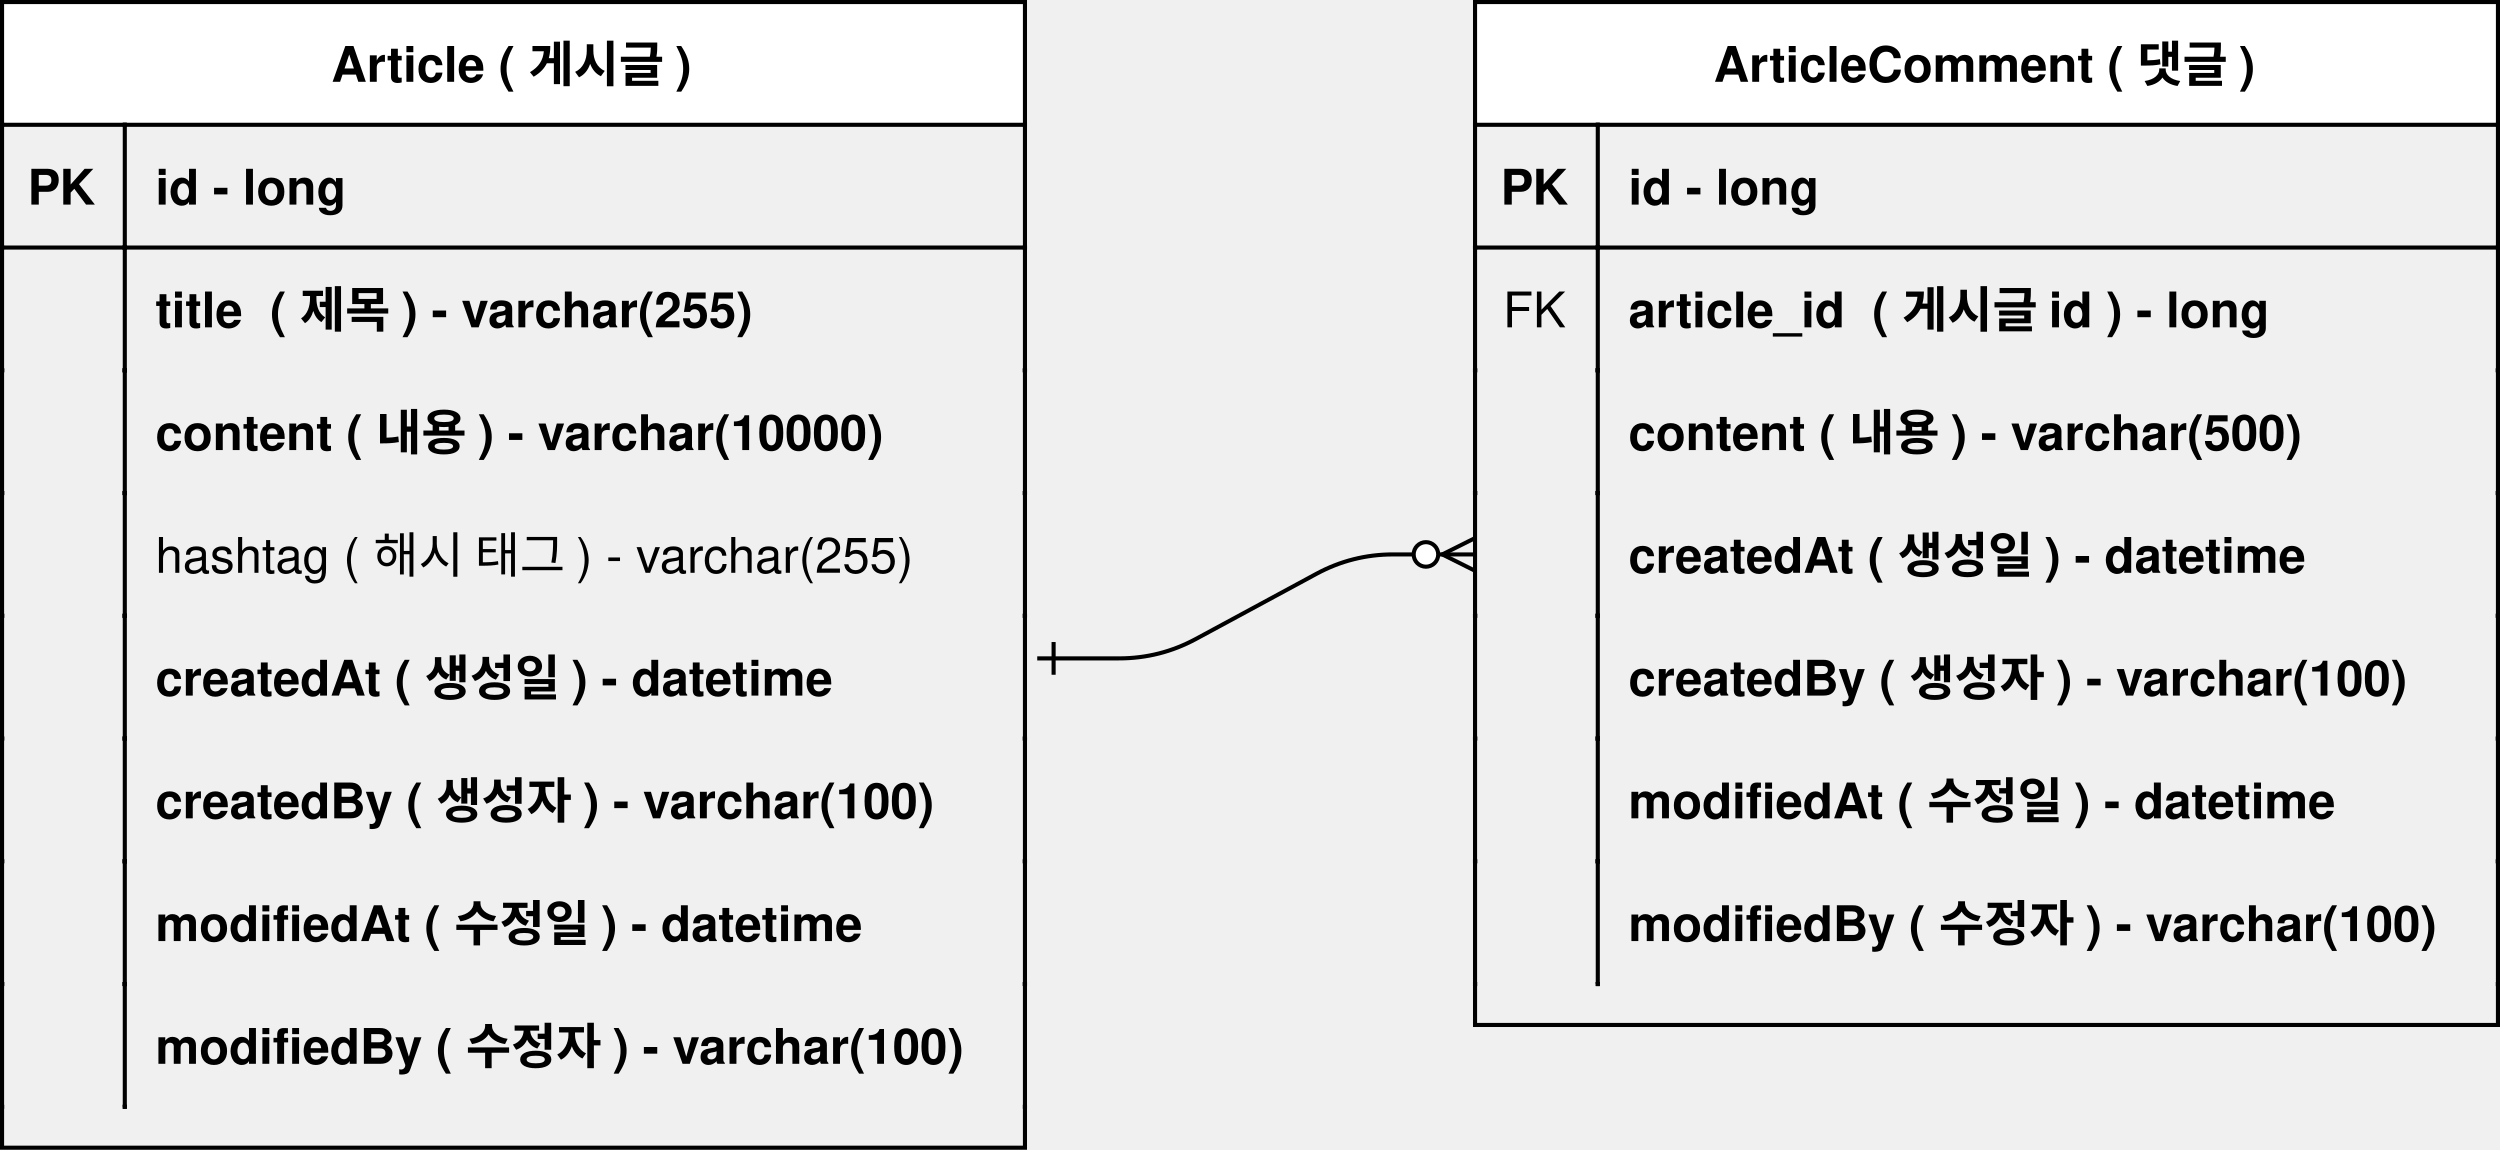
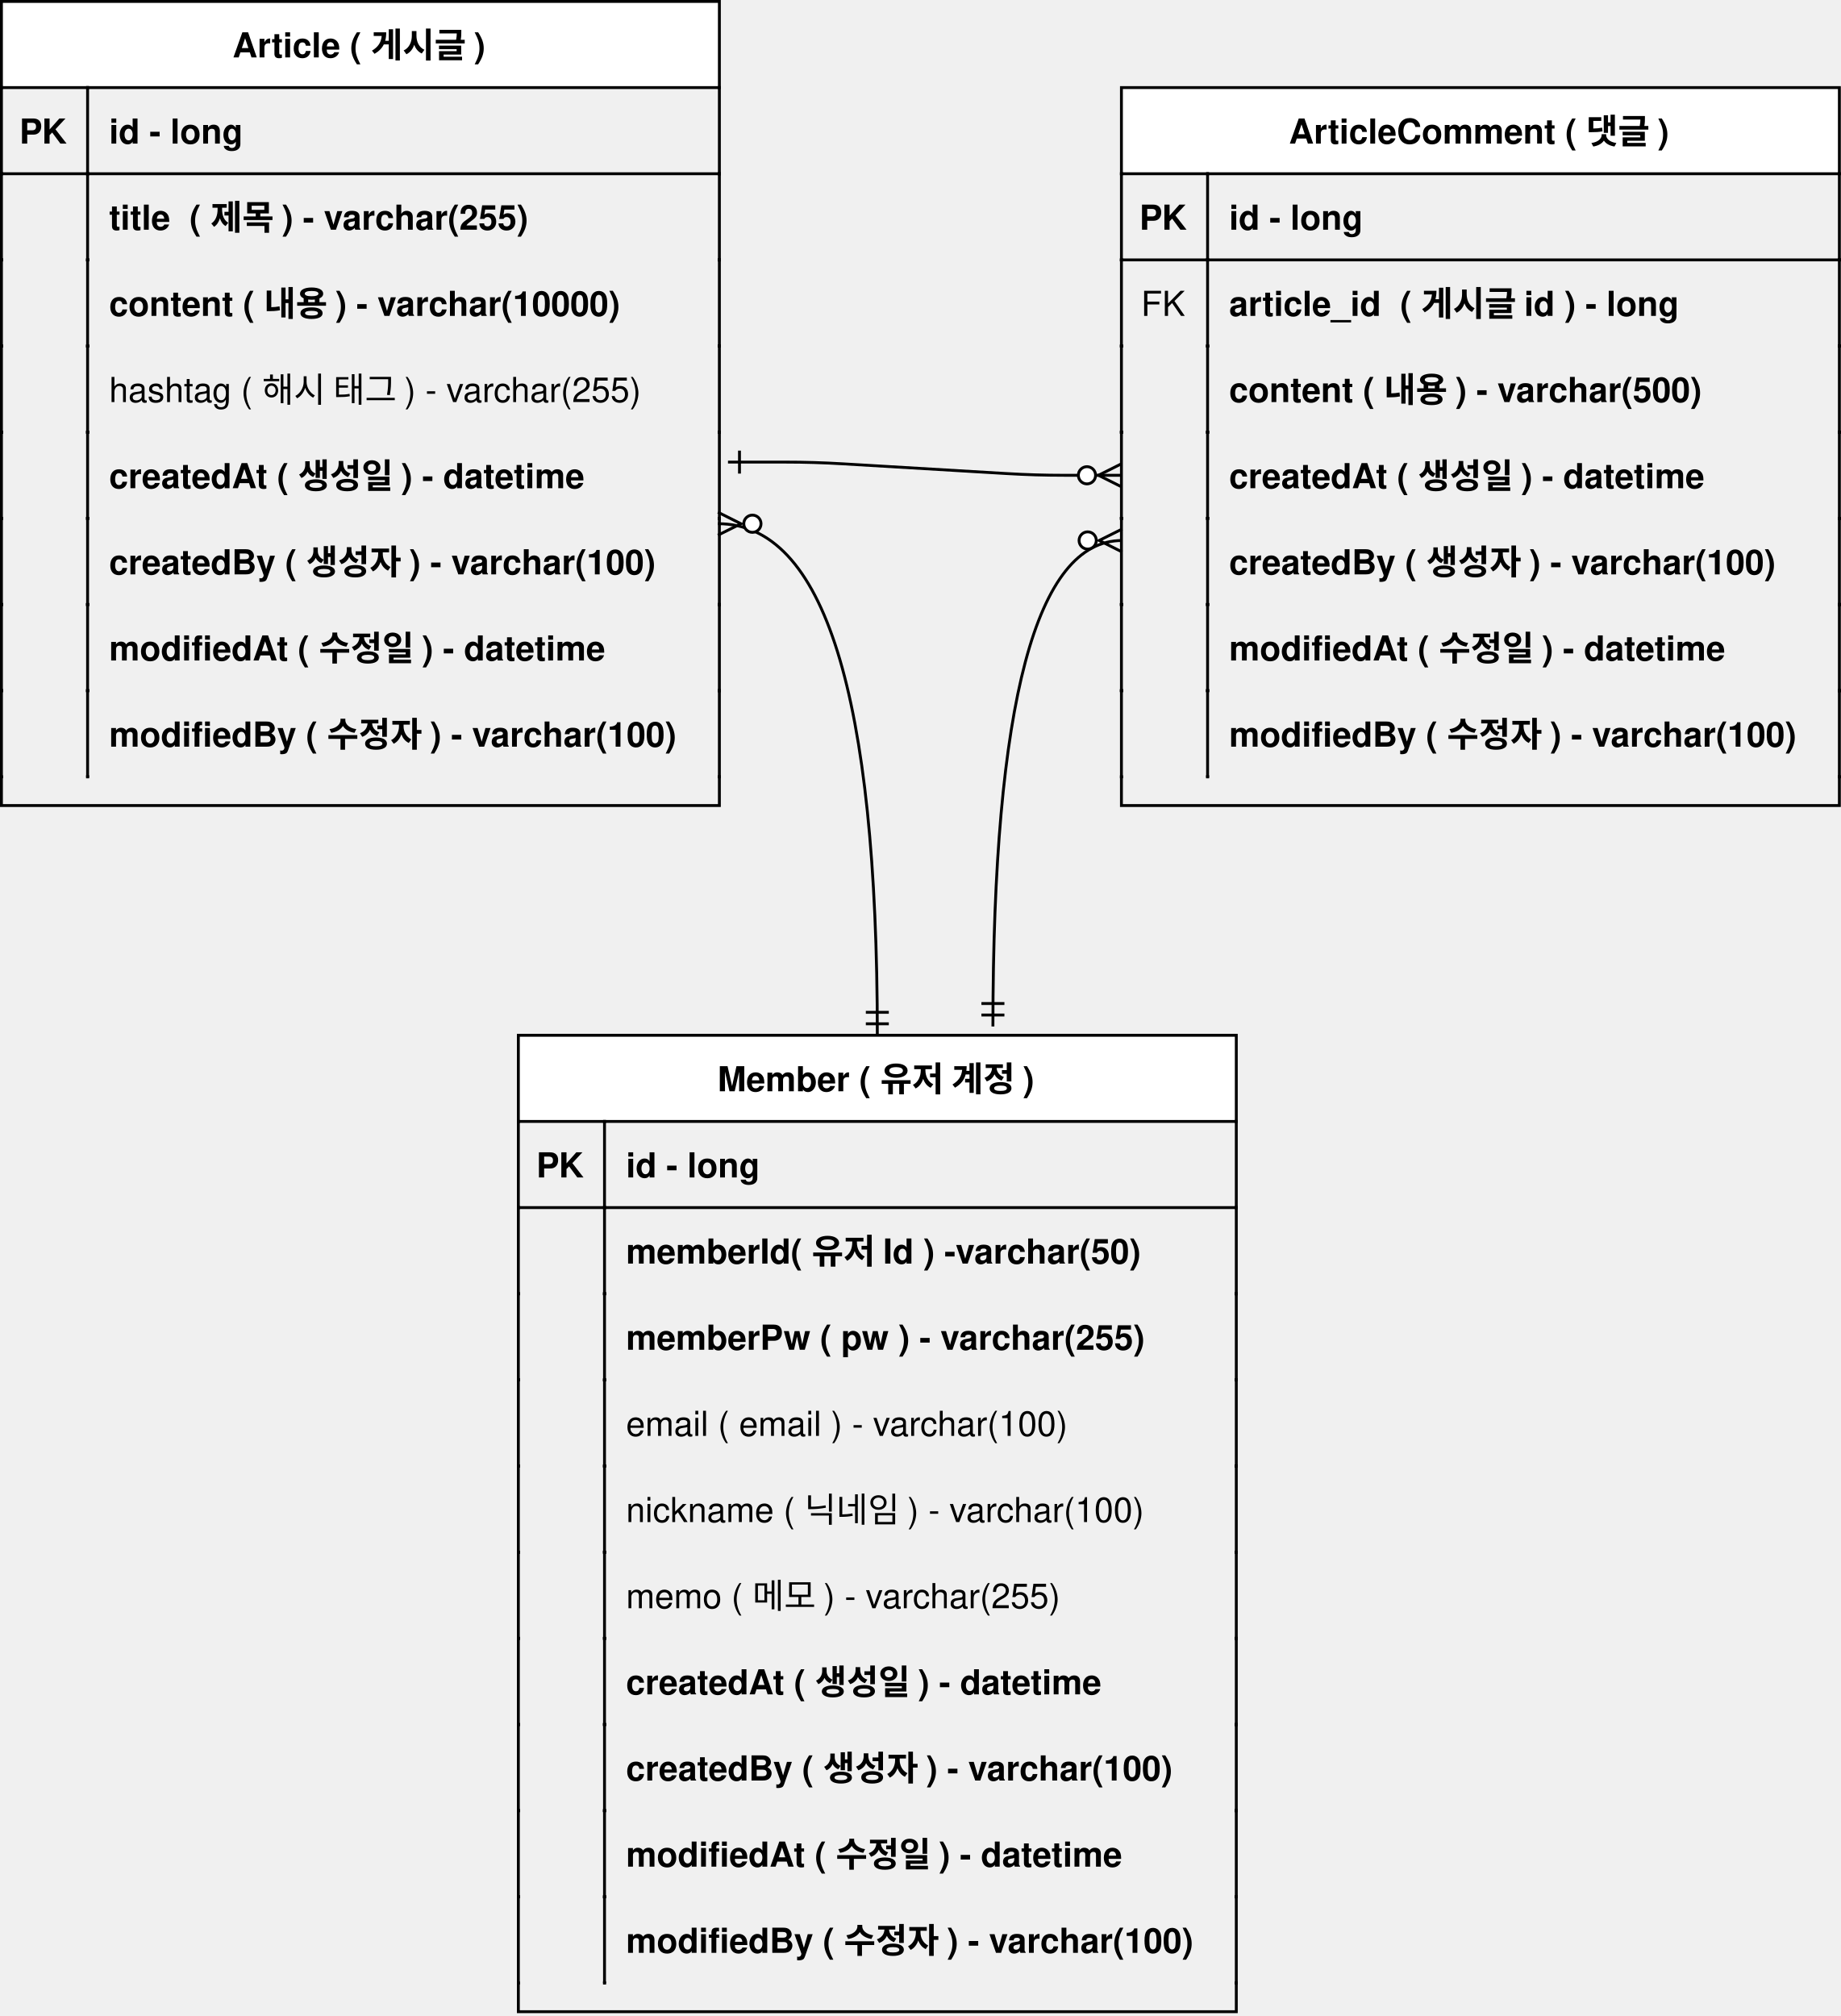
- <svg xmlns="http://www.w3.org/2000/svg" version="1.1" width="611px" height="281px" viewBox="-0.5 -0.5 611 281" content="&lt;mxfile host=&quot;app.diagrams.net&quot; modified=&quot;2023-03-05T19:06:01.482Z&quot; agent=&quot;5.0 (Macintosh; Intel Mac OS X 10_15_7) AppleWebKit/537.36 (KHTML, like Gecko) Chrome/110.0.0.0 Safari/537.36&quot; etag=&quot;aT9hMexB6wI35gNcGFRO&quot; version=&quot;21.0.2&quot; type=&quot;github&quot;&gt;&lt;diagram id=&quot;R2lEEEUBdFMjLlhIrx00&quot; name=&quot;Page-1&quot;&gt;7V1dc5s4FP01zHQfkuEzxo8G2+3sJp1M2tmPvnQUI2NNMXKFktj99SuBZIyFXYjtmBgyTosuQsA9596DblCiWf58+ZGAxewOBzDSTD1YatZQM03Dtmz2H7esMkuvZ2SGkKBAdMoNX9AvKIy6sD6hACaFjhTjiKJF0TjBcQwntGADhOCXYrcpjopnXYAQKoYvExCp1n9QQGeZ1XX03P4JonAmz2zoYs8cyM7CkMxAgF8KJrikYxxTcYn3kMxBDGPK9twB8gMSzRnNKOV3OtDMMftMee/rEOMwgmCBkusJnjPzJGFdxlMwRxF388ZAnhiInc4aaZZPMKbZ1nzpw4hjJWHIrmm8Y+/aD4SPW+EA/+p5dftDp/GnF+tvencX3vcer8QozyB6Ev4VvqEr6XAYMP+LJjsVoqsHGAGKcDzK93gwDgYcXdZp9PALEvwV34GY3byXUEBovg/HovsYscuzhobsItp6upeS1b+bjf9449qRzeFyc+dwJVtLRPlhxrVumKKdHWnZPdHOD+WNzSMZSmgOKQMns6kOFt5K8BOZCO/cfwZXk5+9nze/ZsM/P3+zvpnf7aueiAtAQkj39LOEt7mLN84g8PsIMbscsmIdXnKmr/k822S5NJIUmudirADB53A94Poc9xil9BbpwbLFODI5yMCQQ2S3Lo7aJNvWQI5ZHIhZigNlvlEGYhsbN56bUi7X4LVpKcQeEIomjKum/oF9a6OB5pma62sjX3M9re+nFldz2YXrfyhRwJLFgm9S8JjyPaWsyI4WZwvLdxSgOGWPkbajCCwSlHbPLDMUBbdghZ+oHEi2vClawuAhS468L4uWWzZYIqjI04yMQb4bRCiM2faEUZOf0SMwYddyCxIqeuwk7zMkFC73sk3uNYoYSm5skNF0Sshouvq1vvG1h4UF2GtjbP8+eUnYmCMoAtEDUyQQhymCRYC4lwOCF19lzHLDgtMTktEzzDQhhYKlKR9HmOMcZ8ks7ZbeneOxD3OJz3OVwy7AZ20jb7MP706oj+OEEoBScCCD7QVy6DyKF+I8EZzKyyDCt3z7EVPKJGYXyPuD4ffQC6itilBb+qmwdRRs7/+qgy5mNzuNUs2ZoSCAcRai/JEE5IiXgFmKwNrr23BsB2ZVROzKiGxAYNVEQAyWu6X2aCBi9I8BhR5+ioPkJJn6RkGa9Tf1K/Yd4ThsIOgy+2Z9vWQBJigOb7Mjb7ZY4ZyEFUttZ5yaR2VJpeHegia9Nif78sfRIyX7m7Mne/cgbN8o6qv6v1fZ/xef2vsKrmz6yC7WN7WBnv2bPYv7vM0fwT1tMNAG/ewRPNWAZ0AmM0A+mI6z+6n8nWhByZz9UA5dshCUzpkrVCw6HXiVDvTfUAdKoTXfpwzspWmrVKC8yKWgykslWVU1y/6e5pqaZ3MZ6O/I/gYvJFxi/j+QPK1L/62u+Zw0/RvmufO/WvNpYMBXDOFWFnhKPaHWd2YgmVEQrvP/UOs7Iv9nlfjM6FqyKt/jhfnLmRIcnUKtU4GuGHQyFXDOrQLvtBi0l6edCqiloAmB7IzBIJ8H+GnKH6Ybtsaih08Ihprnb+T+gB1D0Rw2kBMnmQp0laDdsyS9U4FTqYB7bhUwDqvzNUsG1kztdMBQi3xCCLzVfiEYaX29vDL0LicBr6oLVedR+9RArTN2anAcNVi/+3s+NTis7NcwNagOwMWrgVrym+MATdH2vMDV+q78MbHTzQtqkah9UqCWHDspOJIUVH0J+HRScFjtr2FScFMZgIuXArXuJ6WgODNQpaCbGdQhUvvkQK09irUgPp7Pt15EYHSyupUgW1yxe69cCeIcfSVI+YtDra4EloO8PxQauRKkHFu1EPhOV4Lsp273BCCDtl0rQQ5lRevkvGRpZ4uSfZ3JRe1k/5YrQcqxVet84yYm+6ph3FX61q5QK30gewj/zo7LFoRUWZmdKoKc6V2CKlSd4dXgUvskoSv4nUoSzr8o5JLqfWZX71u7Qq33vWJdiNOiGl8N8rROAeRv0ukU4OgKcP51IdZhM75mScCaqZ0EWOpsr3sp+Mgcap8SHLaKrFOCJq8NsQ6b6DVMCZzKAFy8EqiTvO6t4MpqUJ1H7VODw1aTdWrQ5DUilvpiRwNjvmoUu5UBuHQ1kK+XdG8F15aC6iRqnRTY3W+OOpUUnH+BiH1Y/a9ZUrBmaicFtlr6694KriwHNYh0QXLAmvlfVci6538Kwxr9Dw==&lt;/diagram&gt;&lt;/mxfile&gt;" resource="https://app.diagrams.net/#Hjinsuo1o7%2Fproject-board%2Ffeature%252F%252312-db%2Fdocument%2Fproject-board-erd.svg">
+ <svg xmlns="http://www.w3.org/2000/svg" version="1.1" width="641px" height="702px" viewBox="-0.5 -0.5 641 702" content="&lt;mxfile host=&quot;app.diagrams.net&quot; modified=&quot;2023-03-08T08:06:11.357Z&quot; agent=&quot;5.0 (Macintosh; Intel Mac OS X 10_15_7) AppleWebKit/537.36 (KHTML, like Gecko) Chrome/110.0.0.0 Safari/537.36&quot; etag=&quot;gDO9ZAP6cq1duXggDW-u&quot; version=&quot;21.0.2&quot; type=&quot;github&quot;&gt;&lt;diagram id=&quot;R2lEEEUBdFMjLlhIrx00&quot; name=&quot;Page-1&quot;&gt;7V1td6I4FP41nLP7oT0IUvWjqJ19aXe73dmX2S9zMpIqO0DcmPoyv34TSEQNWhSoSDKn7ZAQQrj3yX2SS24w7EG4+oDBbPqIPBgYlumtDHtoWFbL7tj0P5azTnI6tplkTLDv8UJpxu/+N8gzRbFX34PznYIEoYD4s93MMYoiOCY7eQBjtNwt9oKC3bvOwARKGb+PQSDn/uV7ZJrkdh0zzf8B+pOpuHPL5GdCIArzjPkUeGi5kwVX5B5FhDfxCeIQRDAi9MwjwF8hNpzRlBD2pH3Duqc/L6z07QShSQDBzJ/fjlFIs8dzWuT+BYR+wMS8VZHLK6K3s0eGPcAIkeQoXA1gwHQl1JC06f7A2Y0cMKs3xwWDm8X64atJoh+W9p/k8XHy1Plyw2tZgOCVy5fLhqyFwKFH5c+T9FY+WT/DABAfRaP0jAsjr8+0SwuNnr9BjD6iRxDRh3fnBGCSnkMRL37v0+bZw5YowtNmfJbg9d/biU8sceuI5HC1fXK4FqmVT9hlrVuzZfF0cqXd7vB0eilLbF9JteSHkFDlJHmygLm05ugVj7l0nn4BN+P/Ov/dfZsOf/rlH/sf63P7psP7BcATSI6Us7m0mYi37sD19wEi2hy8pgWWKdI3eJ5uo1xk4lg1i92+AjieJ5sKN/d4Qn4Mb24e7DavRxgH0TFEFcmj86u2wbZXkWPtVkRzditKZCNVRA+2HjzNirF8Aq4tWwJ2HxN/TLFqmd/RX2PUN1zL6A6M0cDoukZvEOd0jS5tuPm91AuosZixQwK+xHiPIcuto83QQu0dAX4Uo6cVp4MAzOZ+XDzJmfqB9wDW6JWIikTKffFX0HtOjCMrS3vLA61szqHIzIzog+w0CPxJRI/HFJrsji6Gc9qWBzAnvMRB8C4gJnB1FG3ibGtXhwIbW2C0nAwwWl3z1tz6dwSFO2o/Wcftt42XUBsVBPFB8EwZCUSTWIO7CmJS9jCafRR9lmXMGDwhHi1gwgmxKqiZGqAAMT1HiTGLi8VP57j0h4pkwGyVQxswoOlWmqY/rDgmAxTNCQZ+rBxI1baETHUuQTN+nwC+iGZgLlt2/AURQinmkJKPd4a3Vc9VbedUtW1WpVtH0u3Tz6doF9GHfQlizpn6ngejpIuyIQlINZ6hzEwNbKS+r479jplXI+3cGtlSgX2iBnhlqVhOrg0EFP4RINBFr5E3r8RS30mapuUt84b+Biia1FDpwvomZd35DIz9aPKQXHm3hwqnElSsjIP91CoVJbmqew+YdFQ29tnD0ZKM/d3FjX23kG7fqdfnlX8nt/wbb9p7kl7p9JE2dmAZfTP5m4zFByzNhuCu0e8b/V4yBI85YAHweArwd5bjHB6VXwkXZMzZi2KoyUSQOWfO4bHQPHAWD/TekQcyVWtdJw0chalSLJDt5JK0ylwliVc1sf6u0bUMt81ooHfA+reYI6GJ9r8geJQz/0r7fCo1/y3r0vZf9vnUsMPn7MJKOngyJSH7d6ZgPiVgsrH/Q6PncPufeOKTzK4tvPId5phvzpSgdAgpxwLaGVQZCziXZoErdQYdxalmAdkVNMaQ3tHrp/OAQWzyh/FB26C9h00IhoY72LL9Hr2G+CGsISYqmQpoT9DhWZKpWaAqFuhemgVaxfx89aKBDVI1D7RkJx8nAnd9nAhGRs/M9gxd5STgLL9Qfhypxwayn1GzQTlssFn7ezk2KOb2qxkb5FdA49lAdvmFyPNf/P15QdfodcVrYkfPC04CkXpUILscNRWURAV5FwFXRwXFfH81o4K73ApoPBXIfj9BBbszA5kK9MzgFCCpRwey75HHggxQGO4tRKBwsnUkyB5WHBFeJMKC8kaCOKVHgmQvHFLaE5it5ONdoZaRINm6lR2BVxoJchy6egQgOq1akSBFUaEcnWeEdipk7E+ZXJxs7N8zEiRbt7Kf776Oxj5vN9aevo0oZE8fSAbhn+l1SUBInsjsmBHETK8JrJB3hncCltSjBO3wq4oSLh8U0iR/n6X9fRtRyP6+M+JCHIV8fCeARzkGEDvpaAYonQEuHxdiF5vx1YsCNkjVFGDLsz29KLhkDKnHBMWiyDQT1Dk2xC420asZEzi5FdB4JpAneXpVcG42yI8j9digWDSZZoM6x4jY8sKOGvb5vL24m1sBTWcDscZQrwo+mQryg0g5KmjrnaOqooLLB4i0i/n/6kUFG6RqKmjLrj+9Kjg3HZwApCbTwcqJ3H9/89ud5SQYzBdL6+WPm4x9BB9h+IV9mWEDql4MpwRU8eKDeCGCzWafG6Q1Z4WwBJKMRcMHcbN5T7zZKz4vI7RLXyKcqe5i/HDl5J9byYd7Si0WCGc2T2aIK1offI4+rMYPBTIfW35Z1NDVwSViQjlW1y9/KjLz77k0OLN5V/Tm5xzpO2oadfm9TxiPwn/0Dg7Cf/TErC5dBNaUGV2JyFHO9Os3PRWZ/vdcApzZvCt6zXOO9Ltqmv6M7fsS2/+05D6Y2TLDf3etm/6WZO0PgEU5a19wf0Bt7uux3je7fcWcdbU3+K3mv8zJfm7ZVQdD4Afc3IvjpryxKR8gyln5gl+G01a+Hmt5s3Xb8GG9pei43pbH9ZE//hqBMP32tssCu7u9+KBt9Nv8hT091ub/MHKUM/+2HuRXZf7fc/Futm4bPsi3FR3kZwRrhjBEW6a/3zN6bfGp1+Z916lMsChn8Qtu9K0tfj3W6Ga374q+73eW/NtqWvyM7bZ1GHfJGFKPCPQn/qoigvfcwj27fVf0ib+z5N9RlAhkj56O4i5CBgdwpBwZqL2/d6VkkHcr9+peA1zRh/7OcuaaapKBUKMO4i6BCQ6BSD0m0Jt/V8QEdu6IvcqY4Io+8ndWJ7YVZYLDH/nTMdxlAkk5NsjYNkyCBfQmUMicGuEpmqAIBKM0N9FKEp3dok/uTkkYGEmQJoy8PsYxcEbP3yBGH9EjiNYGj+lOz4Ug8n6NIYPZ00KPQ2L8ihdxIq5t5ZO/2YnbuzuR/kTTNywEusczhit+aZxYbyWeIKajoDiGO8mLqPSS+ljcNM/4FGdYTkdkpBXGqfV2ar/KRHpMZAcRybPm6BWP4VtsY5lEcKtxdPeyo1axZWbAbZOJYQCIv9ht8RFMPzHmTntLW8yA9iPXRRXJk/KrUgxLFTl7Fdn7FSWikCoqrTPk8KpVCfUtOPaoHd+Bo3lnnQPHt/vuTv+6AHpbb8/uKkWvvY/e1pno3e8G9n5FZ6OXJjFCZLs4BrPpI/IgK/E/&lt;/diagram&gt;&lt;/mxfile&gt;" resource="https://app.diagrams.net/#Hjinsuo1o7%2Fproject-board%2Fmain%2Fdocument%2Fproject-board-erd.svg">
  <defs>
    <clipPath id="mx-clip-0-30-30-30-0">
      <rect x="0" y="30" width="30" height="30" />
    </clipPath>
    <clipPath id="mx-clip-36-30-214-30-0">
      <rect x="36" y="30" width="214" height="30" />
    </clipPath>
    <clipPath id="mx-clip-36-60-214-30-0">
      <rect x="36" y="60" width="214" height="30" />
    </clipPath>
    <clipPath id="mx-clip-36-90-214-30-0">
      <rect x="36" y="90" width="214" height="30" />
    </clipPath>
    <clipPath id="mx-clip-36-120-214-30-0">
      <rect x="36" y="120" width="214" height="30" />
    </clipPath>
    <clipPath id="mx-clip-36-150-214-30-0">
      <rect x="36" y="150" width="214" height="30" />
    </clipPath>
    <clipPath id="mx-clip-36-180-214-30-0">
      <rect x="36" y="180" width="214" height="30" />
    </clipPath>
    <clipPath id="mx-clip-36-210-214-30-0">
      <rect x="36" y="210" width="214" height="30" />
    </clipPath>
    <clipPath id="mx-clip-36-240-214-30-0">
      <rect x="36" y="240" width="214" height="30" />
    </clipPath>
-     <clipPath id="mx-clip-360-30-30-30-0">
-       <rect x="360" y="30" width="30" height="30" />
-     </clipPath>
-     <clipPath id="mx-clip-396-30-214-30-0">
-       <rect x="396" y="30" width="214" height="30" />
-     </clipPath>
-     <clipPath id="mx-clip-360-60-30-30-0">
-       <rect x="360" y="60" width="30" height="30" />
-     </clipPath>
-     <clipPath id="mx-clip-396-60-214-30-0">
-       <rect x="396" y="60" width="214" height="30" />
-     </clipPath>
-     <clipPath id="mx-clip-396-90-214-30-0">
-       <rect x="396" y="90" width="214" height="30" />
-     </clipPath>
-     <clipPath id="mx-clip-396-120-214-30-0">
-       <rect x="396" y="120" width="214" height="30" />
-     </clipPath>
-     <clipPath id="mx-clip-396-150-214-30-0">
-       <rect x="396" y="150" width="214" height="30" />
-     </clipPath>
-     <clipPath id="mx-clip-396-180-214-30-0">
-       <rect x="396" y="180" width="214" height="30" />
-     </clipPath>
-     <clipPath id="mx-clip-396-210-214-30-0">
-       <rect x="396" y="210" width="214" height="30" />
+     <clipPath id="mx-clip-390-60-30-30-0">
+       <rect x="390" y="60" width="30" height="30" />
+     </clipPath>
+     <clipPath id="mx-clip-426-60-214-30-0">
+       <rect x="426" y="60" width="214" height="30" />
+     </clipPath>
+     <clipPath id="mx-clip-390-90-30-30-0">
+       <rect x="390" y="90" width="30" height="30" />
+     </clipPath>
+     <clipPath id="mx-clip-426-90-214-30-0">
+       <rect x="426" y="90" width="214" height="30" />
+     </clipPath>
+     <clipPath id="mx-clip-426-120-214-30-0">
+       <rect x="426" y="120" width="214" height="30" />
+     </clipPath>
+     <clipPath id="mx-clip-426-150-214-30-0">
+       <rect x="426" y="150" width="214" height="30" />
+     </clipPath>
+     <clipPath id="mx-clip-426-180-214-30-0">
+       <rect x="426" y="180" width="214" height="30" />
+     </clipPath>
+     <clipPath id="mx-clip-426-210-214-30-0">
+       <rect x="426" y="210" width="214" height="30" />
+     </clipPath>
+     <clipPath id="mx-clip-426-240-214-30-0">
+       <rect x="426" y="240" width="214" height="30" />
+     </clipPath>
+     <clipPath id="mx-clip-180-390-30-30-0">
+       <rect x="180" y="390" width="30" height="30" />
+     </clipPath>
+     <clipPath id="mx-clip-216-390-214-30-0">
+       <rect x="216" y="390" width="214" height="30" />
+     </clipPath>
+     <clipPath id="mx-clip-216-420-214-30-0">
+       <rect x="216" y="420" width="214" height="30" />
+     </clipPath>
+     <clipPath id="mx-clip-216-450-214-30-0">
+       <rect x="216" y="450" width="214" height="30" />
+     </clipPath>
+     <clipPath id="mx-clip-216-480-214-30-0">
+       <rect x="216" y="480" width="214" height="30" />
+     </clipPath>
+     <clipPath id="mx-clip-216-510-214-30-0">
+       <rect x="216" y="510" width="214" height="30" />
+     </clipPath>
+     <clipPath id="mx-clip-216-540-214-30-0">
+       <rect x="216" y="540" width="214" height="30" />
+     </clipPath>
+     <clipPath id="mx-clip-216-570-214-30-0">
+       <rect x="216" y="570" width="214" height="30" />
+     </clipPath>
+     <clipPath id="mx-clip-216-600-214-30-0">
+       <rect x="216" y="600" width="214" height="30" />
+     </clipPath>
+     <clipPath id="mx-clip-216-630-214-30-0">
+       <rect x="216" y="630" width="214" height="30" />
+     </clipPath>
+     <clipPath id="mx-clip-216-660-214-30-0">
+       <rect x="216" y="660" width="214" height="30" />
    </clipPath>
  </defs>
  <g>
-     <path d="M 253 160.41 L 273 160.41 Q 283 160.41 291.8 155.65 L 321.2 139.76 Q 330 135 340 135 L 360 135" fill="none" stroke="rgb(0, 0, 0)" stroke-miterlimit="10" pointer-events="stroke" />
+     <path d="M 253 160.41 L 273 160.41 Q 283 160.41 292.98 161.01 L 350.02 164.4 Q 360 165 370 165 L 390 165" fill="none" stroke="rgb(0, 0, 0)" stroke-miterlimit="10" pointer-events="stroke" />
    <path d="M 257 156.41 L 257 164.41" fill="none" stroke="rgb(0, 0, 0)" stroke-miterlimit="10" pointer-events="all" />
-     <ellipse cx="348" cy="135" rx="3" ry="3" fill="#ffffff" stroke="rgb(0, 0, 0)" pointer-events="all" />
-     <path d="M 360 131 L 352 135 L 360 139" fill="none" stroke="rgb(0, 0, 0)" stroke-miterlimit="10" pointer-events="all" />
+     <ellipse cx="378" cy="165" rx="3" ry="3" fill="#ffffff" stroke="rgb(0, 0, 0)" pointer-events="all" />
+     <path d="M 390 161 L 382 165 L 390 169" fill="none" stroke="rgb(0, 0, 0)" stroke-miterlimit="10" pointer-events="all" />
    <path d="M 0 30 L 0 0 L 250 0 L 250 30" fill="rgb(255, 255, 255)" stroke="rgb(0, 0, 0)" stroke-miterlimit="10" pointer-events="all" />
    <path d="M 0 30 L 0 280 L 250 280 L 250 30" fill="none" stroke="rgb(0, 0, 0)" stroke-miterlimit="10" pointer-events="none" />
    <path d="M 0 30 L 250 30" fill="none" stroke="rgb(0, 0, 0)" stroke-miterlimit="10" pointer-events="none" />
    <path d="M 30 30 L 30 60 L 30 90 L 30 120 L 30 150 L 30 180 L 30 210 L 30 240 L 30 270" fill="none" stroke="rgb(0, 0, 0)" stroke-miterlimit="10" pointer-events="none" />
    <g fill="rgb(0, 0, 0)" font-family="Helvetica" font-weight="bold" pointer-events="none" text-anchor="middle" font-size="12px">
      <text x="124.5" y="19.5">Article ( 게시글 )</text>
    </g>
    <path d="M 0 30 M 250 30 M 250 60 L 0 60" fill="none" stroke="rgb(0, 0, 0)" stroke-linecap="square" stroke-miterlimit="10" pointer-events="none" />
    <path d="M 0 30 M 30 30 M 30 60 M 0 60" fill="none" stroke="rgb(0, 0, 0)" stroke-linecap="square" stroke-miterlimit="10" pointer-events="none" />
    <g fill="rgb(0, 0, 0)" font-family="Helvetica" font-weight="bold" pointer-events="none" clip-path="url(#mx-clip-0-30-30-30-0)" text-anchor="middle" font-size="12px">
      <text x="14.5" y="49.5">PK</text>
    </g>
    <path d="M 30 30 M 250 30 M 250 60 M 30 60" fill="none" stroke="rgb(0, 0, 0)" stroke-linecap="square" stroke-miterlimit="10" pointer-events="none" />
    <g fill="rgb(0, 0, 0)" font-family="Helvetica" font-weight="bold" text-decoration="underline" pointer-events="none" clip-path="url(#mx-clip-36-30-214-30-0)" font-size="12px">
      <text x="37.5" y="49.5">id - long</text>
    </g>
    <path d="M 0 60 M 250 60 M 250 90 M 0 90" fill="none" stroke="rgb(0, 0, 0)" stroke-linecap="square" stroke-miterlimit="10" pointer-events="none" />
    <path d="M 0 60 M 30 60 M 30 90 M 0 90" fill="none" stroke="rgb(0, 0, 0)" stroke-linecap="square" stroke-miterlimit="10" pointer-events="none" />
    <path d="M 30 60 M 250 60 M 250 90 M 30 90" fill="none" stroke="rgb(0, 0, 0)" stroke-linecap="square" stroke-miterlimit="10" pointer-events="none" />
    <g fill="rgb(0, 0, 0)" font-family="Helvetica" font-weight="bold" pointer-events="none" clip-path="url(#mx-clip-36-60-214-30-0)" font-size="12px">
      <text x="37.5" y="79.5">title  ( 제목 ) - varchar(255)</text>
    </g>
    <path d="M 0 90 M 250 90 M 250 120 M 0 120" fill="none" stroke="rgb(0, 0, 0)" stroke-linecap="square" stroke-miterlimit="10" pointer-events="none" />
    <path d="M 0 90 M 30 90 M 30 120 M 0 120" fill="none" stroke="rgb(0, 0, 0)" stroke-linecap="square" stroke-miterlimit="10" pointer-events="none" />
    <path d="M 30 90 M 250 90 M 250 120 M 30 120" fill="none" stroke="rgb(0, 0, 0)" stroke-linecap="square" stroke-miterlimit="10" pointer-events="none" />
    <g fill="rgb(0, 0, 0)" font-family="Helvetica" font-weight="bold" pointer-events="none" clip-path="url(#mx-clip-36-90-214-30-0)" font-size="12px">
      <text x="37.5" y="109.5">content ( 내용 ) - varchar(10000)</text>
    </g>
    <path d="M 0 120 M 250 120 M 250 150 M 0 150" fill="none" stroke="rgb(0, 0, 0)" stroke-linecap="square" stroke-miterlimit="10" pointer-events="none" />
    <path d="M 0 120 M 30 120 M 30 150 M 0 150" fill="none" stroke="rgb(0, 0, 0)" stroke-linecap="square" stroke-miterlimit="10" pointer-events="none" />
    <path d="M 30 120 M 250 120 M 250 150 M 30 150" fill="none" stroke="rgb(0, 0, 0)" stroke-linecap="square" stroke-miterlimit="10" pointer-events="none" />
    <g fill="rgb(0, 0, 0)" font-family="Helvetica" pointer-events="none" clip-path="url(#mx-clip-36-120-214-30-0)" font-size="12px">
      <text x="37.5" y="139.5">hashtag ( 해시 태그 ) - varchar(255)</text>
    </g>
    <path d="M 0 150 M 250 150 M 250 180 M 0 180" fill="none" stroke="rgb(0, 0, 0)" stroke-linecap="square" stroke-miterlimit="10" pointer-events="none" />
    <path d="M 0 150 M 30 150 M 30 180 M 0 180" fill="none" stroke="rgb(0, 0, 0)" stroke-linecap="square" stroke-miterlimit="10" pointer-events="none" />
    <path d="M 30 150 M 250 150 M 250 180 M 30 180" fill="none" stroke="rgb(0, 0, 0)" stroke-linecap="square" stroke-miterlimit="10" pointer-events="none" />
    <g fill="rgb(0, 0, 0)" font-family="Helvetica" font-weight="bold" pointer-events="none" clip-path="url(#mx-clip-36-150-214-30-0)" font-size="12px">
      <text x="37.5" y="169.5">createdAt ( 생성일 ) - datetime</text>
    </g>
    <path d="M 0 180 M 250 180 M 250 210 M 0 210" fill="none" stroke="rgb(0, 0, 0)" stroke-linecap="square" stroke-miterlimit="10" pointer-events="none" />
    <path d="M 0 180 M 30 180 M 30 210 M 0 210" fill="none" stroke="rgb(0, 0, 0)" stroke-linecap="square" stroke-miterlimit="10" pointer-events="none" />
    <path d="M 30 180 M 250 180 M 250 210 M 30 210" fill="none" stroke="rgb(0, 0, 0)" stroke-linecap="square" stroke-miterlimit="10" pointer-events="none" />
    <g fill="rgb(0, 0, 0)" font-family="Helvetica" font-weight="bold" pointer-events="none" clip-path="url(#mx-clip-36-180-214-30-0)" font-size="12px">
      <text x="37.5" y="199.5">createdBy ( 생성자 ) - varchar(100)</text>
    </g>
    <path d="M 0 210 M 250 210 M 250 240 M 0 240" fill="none" stroke="rgb(0, 0, 0)" stroke-linecap="square" stroke-miterlimit="10" pointer-events="none" />
    <path d="M 0 210 M 30 210 M 30 240 M 0 240" fill="none" stroke="rgb(0, 0, 0)" stroke-linecap="square" stroke-miterlimit="10" pointer-events="none" />
    <path d="M 30 210 M 250 210 M 250 240 M 30 240" fill="none" stroke="rgb(0, 0, 0)" stroke-linecap="square" stroke-miterlimit="10" pointer-events="none" />
    <g fill="rgb(0, 0, 0)" font-family="Helvetica" font-weight="bold" pointer-events="none" clip-path="url(#mx-clip-36-210-214-30-0)" font-size="12px">
      <text x="37.5" y="229.5">modifiedAt ( 수정일 ) - datetime</text>
    </g>
    <path d="M 0 240 M 250 240 M 250 270 M 0 270" fill="none" stroke="rgb(0, 0, 0)" stroke-linecap="square" stroke-miterlimit="10" pointer-events="none" />
    <path d="M 0 240 M 30 240 M 30 270 M 0 270" fill="none" stroke="rgb(0, 0, 0)" stroke-linecap="square" stroke-miterlimit="10" pointer-events="none" />
    <path d="M 30 240 M 250 240 M 250 270 M 30 270" fill="none" stroke="rgb(0, 0, 0)" stroke-linecap="square" stroke-miterlimit="10" pointer-events="none" />
    <g fill="rgb(0, 0, 0)" font-family="Helvetica" font-weight="bold" pointer-events="none" clip-path="url(#mx-clip-36-240-214-30-0)" font-size="12px">
      <text x="37.5" y="259.5">modifiedBy ( 수정자 ) - varchar(100)</text>
    </g>
-     <path d="M 360 30 L 360 0 L 610 0 L 610 30" fill="rgb(255, 255, 255)" stroke="rgb(0, 0, 0)" stroke-miterlimit="10" pointer-events="none" />
-     <path d="M 360 30 L 360 250 L 610 250 L 610 30" fill="none" stroke="rgb(0, 0, 0)" stroke-miterlimit="10" pointer-events="none" />
-     <path d="M 360 30 L 610 30" fill="none" stroke="rgb(0, 0, 0)" stroke-miterlimit="10" pointer-events="none" />
-     <path d="M 390 30 L 390 60 L 390 90 L 390 120 L 390 150 L 390 180 L 390 210 L 390 240" fill="none" stroke="rgb(0, 0, 0)" stroke-miterlimit="10" pointer-events="none" />
+     <path d="M 390 60 L 390 30 L 640 30 L 640 60" fill="rgb(255, 255, 255)" stroke="rgb(0, 0, 0)" stroke-miterlimit="10" pointer-events="none" />
+     <path d="M 390 60 L 390 280 L 640 280 L 640 60" fill="none" stroke="rgb(0, 0, 0)" stroke-miterlimit="10" pointer-events="none" />
+     <path d="M 390 60 L 640 60" fill="none" stroke="rgb(0, 0, 0)" stroke-miterlimit="10" pointer-events="none" />
+     <path d="M 420 60 L 420 90 L 420 120 L 420 150 L 420 180 L 420 210 L 420 240 L 420 270" fill="none" stroke="rgb(0, 0, 0)" stroke-miterlimit="10" pointer-events="none" />
    <g fill="rgb(0, 0, 0)" font-family="Helvetica" font-weight="bold" pointer-events="none" text-anchor="middle" font-size="12px">
-       <text x="484.5" y="19.5">ArticleComment ( 댓글 )</text>
-     </g>
-     <path d="M 360 30 M 610 30 M 610 60 L 360 60" fill="none" stroke="rgb(0, 0, 0)" stroke-linecap="square" stroke-miterlimit="10" pointer-events="none" />
-     <path d="M 360 30 M 390 30 M 390 60 M 360 60" fill="none" stroke="rgb(0, 0, 0)" stroke-linecap="square" stroke-miterlimit="10" pointer-events="none" />
-     <g fill="rgb(0, 0, 0)" font-family="Helvetica" font-weight="bold" pointer-events="none" clip-path="url(#mx-clip-360-30-30-30-0)" text-anchor="middle" font-size="12px">
-       <text x="374.5" y="49.5">PK</text>
-     </g>
-     <path d="M 390 30 M 610 30 M 610 60 M 390 60" fill="none" stroke="rgb(0, 0, 0)" stroke-linecap="square" stroke-miterlimit="10" pointer-events="none" />
-     <g fill="rgb(0, 0, 0)" font-family="Helvetica" font-weight="bold" text-decoration="underline" pointer-events="none" clip-path="url(#mx-clip-396-30-214-30-0)" font-size="12px">
-       <text x="397.5" y="49.5">id - long</text>
-     </g>
-     <path d="M 360 60 M 610 60 M 610 90 M 360 90" fill="none" stroke="rgb(0, 0, 0)" stroke-linecap="square" stroke-miterlimit="10" pointer-events="none" />
-     <path d="M 360 60 M 390 60 M 390 90 M 360 90" fill="none" stroke="rgb(0, 0, 0)" stroke-linecap="square" stroke-miterlimit="10" pointer-events="none" />
-     <g fill="rgb(0, 0, 0)" font-family="Helvetica" pointer-events="none" clip-path="url(#mx-clip-360-60-30-30-0)" text-anchor="middle" font-size="12px">
-       <text x="374.5" y="79.5">FK</text>
-     </g>
-     <path d="M 390 60 M 610 60 M 610 90 M 390 90" fill="none" stroke="rgb(0, 0, 0)" stroke-linecap="square" stroke-miterlimit="10" pointer-events="none" />
-     <g fill="rgb(0, 0, 0)" font-family="Helvetica" font-weight="bold" pointer-events="none" clip-path="url(#mx-clip-396-60-214-30-0)" font-size="12px">
-       <text x="397.5" y="79.5">article_id  ( 게시글 id ) - long</text>
-     </g>
-     <path d="M 360 90 M 610 90 M 610 120 M 360 120" fill="none" stroke="rgb(0, 0, 0)" stroke-linecap="square" stroke-miterlimit="10" pointer-events="none" />
-     <path d="M 360 90 M 390 90 M 390 120 M 360 120" fill="none" stroke="rgb(0, 0, 0)" stroke-linecap="square" stroke-miterlimit="10" pointer-events="none" />
-     <path d="M 390 90 M 610 90 M 610 120 M 390 120" fill="none" stroke="rgb(0, 0, 0)" stroke-linecap="square" stroke-miterlimit="10" pointer-events="none" />
-     <g fill="rgb(0, 0, 0)" font-family="Helvetica" font-weight="bold" pointer-events="none" clip-path="url(#mx-clip-396-90-214-30-0)" font-size="12px">
-       <text x="397.5" y="109.5">content ( 내용 ) - varchar(500)</text>
-     </g>
-     <path d="M 360 120 M 610 120 M 610 150 M 360 150" fill="none" stroke="rgb(0, 0, 0)" stroke-linecap="square" stroke-miterlimit="10" pointer-events="none" />
-     <path d="M 360 120 M 390 120 M 390 150 M 360 150" fill="none" stroke="rgb(0, 0, 0)" stroke-linecap="square" stroke-miterlimit="10" pointer-events="none" />
-     <path d="M 390 120 M 610 120 M 610 150 M 390 150" fill="none" stroke="rgb(0, 0, 0)" stroke-linecap="square" stroke-miterlimit="10" pointer-events="none" />
-     <g fill="rgb(0, 0, 0)" font-family="Helvetica" font-weight="bold" pointer-events="none" clip-path="url(#mx-clip-396-120-214-30-0)" font-size="12px">
-       <text x="397.5" y="139.5">createdAt ( 생성일 ) - datetime</text>
-     </g>
-     <path d="M 360 150 M 610 150 M 610 180 M 360 180" fill="none" stroke="rgb(0, 0, 0)" stroke-linecap="square" stroke-miterlimit="10" pointer-events="none" />
-     <path d="M 360 150 M 390 150 M 390 180 M 360 180" fill="none" stroke="rgb(0, 0, 0)" stroke-linecap="square" stroke-miterlimit="10" pointer-events="none" />
-     <path d="M 390 150 M 610 150 M 610 180 M 390 180" fill="none" stroke="rgb(0, 0, 0)" stroke-linecap="square" stroke-miterlimit="10" pointer-events="none" />
-     <g fill="rgb(0, 0, 0)" font-family="Helvetica" font-weight="bold" pointer-events="none" clip-path="url(#mx-clip-396-150-214-30-0)" font-size="12px">
-       <text x="397.5" y="169.5">createdBy ( 생성자 ) - varchar(100)</text>
-     </g>
-     <path d="M 360 180 M 610 180 M 610 210 M 360 210" fill="none" stroke="rgb(0, 0, 0)" stroke-linecap="square" stroke-miterlimit="10" pointer-events="none" />
-     <path d="M 360 180 M 390 180 M 390 210 M 360 210" fill="none" stroke="rgb(0, 0, 0)" stroke-linecap="square" stroke-miterlimit="10" pointer-events="none" />
-     <path d="M 390 180 M 610 180 M 610 210 M 390 210" fill="none" stroke="rgb(0, 0, 0)" stroke-linecap="square" stroke-miterlimit="10" pointer-events="none" />
-     <g fill="rgb(0, 0, 0)" font-family="Helvetica" font-weight="bold" pointer-events="none" clip-path="url(#mx-clip-396-180-214-30-0)" font-size="12px">
-       <text x="397.5" y="199.5">modifiedAt ( 수정일 ) - datetime</text>
-     </g>
-     <path d="M 360 210 M 610 210 M 610 240 M 360 240" fill="none" stroke="rgb(0, 0, 0)" stroke-linecap="square" stroke-miterlimit="10" pointer-events="none" />
-     <path d="M 360 210 M 390 210 M 390 240 M 360 240" fill="none" stroke="rgb(0, 0, 0)" stroke-linecap="square" stroke-miterlimit="10" pointer-events="none" />
-     <path d="M 390 210 M 610 210 M 610 240 M 390 240" fill="none" stroke="rgb(0, 0, 0)" stroke-linecap="square" stroke-miterlimit="10" pointer-events="none" />
-     <g fill="rgb(0, 0, 0)" font-family="Helvetica" font-weight="bold" pointer-events="none" clip-path="url(#mx-clip-396-210-214-30-0)" font-size="12px">
-       <text x="397.5" y="229.5">modifiedBy ( 수정자 ) - varchar(100)</text>
-     </g>
+       <text x="514.5" y="49.5">ArticleComment ( 댓글 )</text>
+     </g>
+     <path d="M 390 60 M 640 60 M 640 90 L 390 90" fill="none" stroke="rgb(0, 0, 0)" stroke-linecap="square" stroke-miterlimit="10" pointer-events="none" />
+     <path d="M 390 60 M 420 60 M 420 90 M 390 90" fill="none" stroke="rgb(0, 0, 0)" stroke-linecap="square" stroke-miterlimit="10" pointer-events="none" />
+     <g fill="rgb(0, 0, 0)" font-family="Helvetica" font-weight="bold" pointer-events="none" clip-path="url(#mx-clip-390-60-30-30-0)" text-anchor="middle" font-size="12px">
+       <text x="404.5" y="79.5">PK</text>
+     </g>
+     <path d="M 420 60 M 640 60 M 640 90 M 420 90" fill="none" stroke="rgb(0, 0, 0)" stroke-linecap="square" stroke-miterlimit="10" pointer-events="none" />
+     <g fill="rgb(0, 0, 0)" font-family="Helvetica" font-weight="bold" text-decoration="underline" pointer-events="none" clip-path="url(#mx-clip-426-60-214-30-0)" font-size="12px">
+       <text x="427.5" y="79.5">id - long</text>
+     </g>
+     <path d="M 390 90 M 640 90 M 640 120 M 390 120" fill="none" stroke="rgb(0, 0, 0)" stroke-linecap="square" stroke-miterlimit="10" pointer-events="none" />
+     <path d="M 390 90 M 420 90 M 420 120 M 390 120" fill="none" stroke="rgb(0, 0, 0)" stroke-linecap="square" stroke-miterlimit="10" pointer-events="none" />
+     <g fill="rgb(0, 0, 0)" font-family="Helvetica" pointer-events="none" clip-path="url(#mx-clip-390-90-30-30-0)" text-anchor="middle" font-size="12px">
+       <text x="404.5" y="109.5">FK</text>
+     </g>
+     <path d="M 420 90 M 640 90 M 640 120 M 420 120" fill="none" stroke="rgb(0, 0, 0)" stroke-linecap="square" stroke-miterlimit="10" pointer-events="none" />
+     <g fill="rgb(0, 0, 0)" font-family="Helvetica" font-weight="bold" pointer-events="none" clip-path="url(#mx-clip-426-90-214-30-0)" font-size="12px">
+       <text x="427.5" y="109.5">article_id  ( 게시글 id ) - long</text>
+     </g>
+     <path d="M 390 120 M 640 120 M 640 150 M 390 150" fill="none" stroke="rgb(0, 0, 0)" stroke-linecap="square" stroke-miterlimit="10" pointer-events="none" />
+     <path d="M 390 120 M 420 120 M 420 150 M 390 150" fill="none" stroke="rgb(0, 0, 0)" stroke-linecap="square" stroke-miterlimit="10" pointer-events="none" />
+     <path d="M 420 120 M 640 120 M 640 150 M 420 150" fill="none" stroke="rgb(0, 0, 0)" stroke-linecap="square" stroke-miterlimit="10" pointer-events="none" />
+     <g fill="rgb(0, 0, 0)" font-family="Helvetica" font-weight="bold" pointer-events="none" clip-path="url(#mx-clip-426-120-214-30-0)" font-size="12px">
+       <text x="427.5" y="139.5">content ( 내용 ) - varchar(500)</text>
+     </g>
+     <path d="M 390 150 M 640 150 M 640 180 M 390 180" fill="none" stroke="rgb(0, 0, 0)" stroke-linecap="square" stroke-miterlimit="10" pointer-events="none" />
+     <path d="M 390 150 M 420 150 M 420 180 M 390 180" fill="none" stroke="rgb(0, 0, 0)" stroke-linecap="square" stroke-miterlimit="10" pointer-events="none" />
+     <path d="M 420 150 M 640 150 M 640 180 M 420 180" fill="none" stroke="rgb(0, 0, 0)" stroke-linecap="square" stroke-miterlimit="10" pointer-events="none" />
+     <g fill="rgb(0, 0, 0)" font-family="Helvetica" font-weight="bold" pointer-events="none" clip-path="url(#mx-clip-426-150-214-30-0)" font-size="12px">
+       <text x="427.5" y="169.5">createdAt ( 생성일 ) - datetime</text>
+     </g>
+     <path d="M 390 180 M 640 180 M 640 210 M 390 210" fill="none" stroke="rgb(0, 0, 0)" stroke-linecap="square" stroke-miterlimit="10" pointer-events="none" />
+     <path d="M 390 180 M 420 180 M 420 210 M 390 210" fill="none" stroke="rgb(0, 0, 0)" stroke-linecap="square" stroke-miterlimit="10" pointer-events="none" />
+     <path d="M 420 180 M 640 180 M 640 210 M 420 210" fill="none" stroke="rgb(0, 0, 0)" stroke-linecap="square" stroke-miterlimit="10" pointer-events="none" />
+     <g fill="rgb(0, 0, 0)" font-family="Helvetica" font-weight="bold" pointer-events="none" clip-path="url(#mx-clip-426-180-214-30-0)" font-size="12px">
+       <text x="427.5" y="199.5">createdBy ( 생성자 ) - varchar(100)</text>
+     </g>
+     <path d="M 390 210 M 640 210 M 640 240 M 390 240" fill="none" stroke="rgb(0, 0, 0)" stroke-linecap="square" stroke-miterlimit="10" pointer-events="none" />
+     <path d="M 390 210 M 420 210 M 420 240 M 390 240" fill="none" stroke="rgb(0, 0, 0)" stroke-linecap="square" stroke-miterlimit="10" pointer-events="none" />
+     <path d="M 420 210 M 640 210 M 640 240 M 420 240" fill="none" stroke="rgb(0, 0, 0)" stroke-linecap="square" stroke-miterlimit="10" pointer-events="none" />
+     <g fill="rgb(0, 0, 0)" font-family="Helvetica" font-weight="bold" pointer-events="none" clip-path="url(#mx-clip-426-210-214-30-0)" font-size="12px">
+       <text x="427.5" y="229.5">modifiedAt ( 수정일 ) - datetime</text>
+     </g>
+     <path d="M 390 240 M 640 240 M 640 270 M 390 270" fill="none" stroke="rgb(0, 0, 0)" stroke-linecap="square" stroke-miterlimit="10" pointer-events="none" />
+     <path d="M 390 240 M 420 240 M 420 270 M 390 270" fill="none" stroke="rgb(0, 0, 0)" stroke-linecap="square" stroke-miterlimit="10" pointer-events="none" />
+     <path d="M 420 240 M 640 240 M 640 270 M 420 270" fill="none" stroke="rgb(0, 0, 0)" stroke-linecap="square" stroke-miterlimit="10" pointer-events="none" />
+     <g fill="rgb(0, 0, 0)" font-family="Helvetica" font-weight="bold" pointer-events="none" clip-path="url(#mx-clip-426-240-214-30-0)" font-size="12px">
+       <text x="427.5" y="259.5">modifiedBy ( 수정자 ) - varchar(100)</text>
+     </g>
+     <path d="M 180 390 L 180 360 L 430 360 L 430 390" fill="rgb(255, 255, 255)" stroke="rgb(0, 0, 0)" stroke-miterlimit="10" pointer-events="none" />
+     <path d="M 180 390 L 180 700 L 430 700 L 430 390" fill="none" stroke="rgb(0, 0, 0)" stroke-miterlimit="10" pointer-events="none" />
+     <path d="M 180 390 L 430 390" fill="none" stroke="rgb(0, 0, 0)" stroke-miterlimit="10" pointer-events="none" />
+     <path d="M 210 390 L 210 420 L 210 450 L 210 480 L 210 510 L 210 540 L 210 570 L 210 600 L 210 630 L 210 660 L 210 690" fill="none" stroke="rgb(0, 0, 0)" stroke-miterlimit="10" pointer-events="none" />
+     <g fill="rgb(0, 0, 0)" font-family="Helvetica" font-weight="bold" pointer-events="none" text-anchor="middle" font-size="12px">
+       <text x="304.5" y="379.5">Member ( 유저 계정 )</text>
+     </g>
+     <path d="M 180 390 M 430 390 M 430 420 L 180 420" fill="none" stroke="rgb(0, 0, 0)" stroke-linecap="square" stroke-miterlimit="10" pointer-events="none" />
+     <path d="M 180 390 M 210 390 M 210 420 M 180 420" fill="none" stroke="rgb(0, 0, 0)" stroke-linecap="square" stroke-miterlimit="10" pointer-events="none" />
+     <g fill="rgb(0, 0, 0)" font-family="Helvetica" font-weight="bold" pointer-events="none" clip-path="url(#mx-clip-180-390-30-30-0)" text-anchor="middle" font-size="12px">
+       <text x="194.5" y="409.5">PK</text>
+     </g>
+     <path d="M 210 390 M 430 390 M 430 420 M 210 420" fill="none" stroke="rgb(0, 0, 0)" stroke-linecap="square" stroke-miterlimit="10" pointer-events="none" />
+     <g fill="rgb(0, 0, 0)" font-family="Helvetica" font-weight="bold" text-decoration="underline" pointer-events="none" clip-path="url(#mx-clip-216-390-214-30-0)" font-size="12px">
+       <text x="217.5" y="409.5">id - long</text>
+     </g>
+     <path d="M 180 420 M 430 420 M 430 450 M 180 450" fill="none" stroke="rgb(0, 0, 0)" stroke-linecap="square" stroke-miterlimit="10" pointer-events="none" />
+     <path d="M 180 420 M 210 420 M 210 450 M 180 450" fill="none" stroke="rgb(0, 0, 0)" stroke-linecap="square" stroke-miterlimit="10" pointer-events="none" />
+     <path d="M 210 420 M 430 420 M 430 450 M 210 450" fill="none" stroke="rgb(0, 0, 0)" stroke-linecap="square" stroke-miterlimit="10" pointer-events="none" />
+     <g fill="rgb(0, 0, 0)" font-family="Helvetica" font-weight="bold" pointer-events="none" clip-path="url(#mx-clip-216-420-214-30-0)" font-size="12px">
+       <text x="217.5" y="439.5">memberId( 유저 Id ) -varchar(50)</text>
+     </g>
+     <path d="M 180 450 M 430 450 M 430 480 M 180 480" fill="none" stroke="rgb(0, 0, 0)" stroke-linecap="square" stroke-miterlimit="10" pointer-events="none" />
+     <path d="M 180 450 M 210 450 M 210 480 M 180 480" fill="none" stroke="rgb(0, 0, 0)" stroke-linecap="square" stroke-miterlimit="10" pointer-events="none" />
+     <path d="M 210 450 M 430 450 M 430 480 M 210 480" fill="none" stroke="rgb(0, 0, 0)" stroke-linecap="square" stroke-miterlimit="10" pointer-events="none" />
+     <g fill="rgb(0, 0, 0)" font-family="Helvetica" font-weight="bold" pointer-events="none" clip-path="url(#mx-clip-216-450-214-30-0)" font-size="12px">
+       <text x="217.5" y="469.5">memberPw ( pw ) - varchar(255)</text>
+     </g>
+     <path d="M 180 480 M 430 480 M 430 510 M 180 510" fill="none" stroke="rgb(0, 0, 0)" stroke-linecap="square" stroke-miterlimit="10" pointer-events="none" />
+     <path d="M 180 480 M 210 480 M 210 510 M 180 510" fill="none" stroke="rgb(0, 0, 0)" stroke-linecap="square" stroke-miterlimit="10" pointer-events="none" />
+     <path d="M 210 480 M 430 480 M 430 510 M 210 510" fill="none" stroke="rgb(0, 0, 0)" stroke-linecap="square" stroke-miterlimit="10" pointer-events="none" />
+     <g fill="rgb(0, 0, 0)" font-family="Helvetica" pointer-events="none" clip-path="url(#mx-clip-216-480-214-30-0)" font-size="12px">
+       <text x="217.5" y="499.5">email ( email ) - varchar(100)</text>
+     </g>
+     <path d="M 180 510 M 430 510 M 430 540 M 180 540" fill="none" stroke="rgb(0, 0, 0)" stroke-linecap="square" stroke-miterlimit="10" pointer-events="none" />
+     <path d="M 180 510 M 210 510 M 210 540 M 180 540" fill="none" stroke="rgb(0, 0, 0)" stroke-linecap="square" stroke-miterlimit="10" pointer-events="none" />
+     <path d="M 210 510 M 430 510 M 430 540 M 210 540" fill="none" stroke="rgb(0, 0, 0)" stroke-linecap="square" stroke-miterlimit="10" pointer-events="none" />
+     <g fill="rgb(0, 0, 0)" font-family="Helvetica" pointer-events="none" clip-path="url(#mx-clip-216-510-214-30-0)" font-size="12px">
+       <text x="217.5" y="529.5">nickname ( 닉네임 ) - varchar(100)</text>
+     </g>
+     <path d="M 180 540 M 430 540 M 430 570 M 180 570" fill="none" stroke="rgb(0, 0, 0)" stroke-linecap="square" stroke-miterlimit="10" pointer-events="none" />
+     <path d="M 180 540 M 210 540 M 210 570 M 180 570" fill="none" stroke="rgb(0, 0, 0)" stroke-linecap="square" stroke-miterlimit="10" pointer-events="none" />
+     <path d="M 210 540 M 430 540 M 430 570 M 210 570" fill="none" stroke="rgb(0, 0, 0)" stroke-linecap="square" stroke-miterlimit="10" pointer-events="none" />
+     <g fill="rgb(0, 0, 0)" font-family="Helvetica" pointer-events="none" clip-path="url(#mx-clip-216-540-214-30-0)" font-size="12px">
+       <text x="217.5" y="559.5">memo ( 메모 ) - varchar(255)</text>
+     </g>
+     <path d="M 180 570 M 430 570 M 430 600 M 180 600" fill="none" stroke="rgb(0, 0, 0)" stroke-linecap="square" stroke-miterlimit="10" pointer-events="none" />
+     <path d="M 180 570 M 210 570 M 210 600 M 180 600" fill="none" stroke="rgb(0, 0, 0)" stroke-linecap="square" stroke-miterlimit="10" pointer-events="none" />
+     <path d="M 210 570 M 430 570 M 430 600 M 210 600" fill="none" stroke="rgb(0, 0, 0)" stroke-linecap="square" stroke-miterlimit="10" pointer-events="none" />
+     <g fill="rgb(0, 0, 0)" font-family="Helvetica" font-weight="bold" pointer-events="none" clip-path="url(#mx-clip-216-570-214-30-0)" font-size="12px">
+       <text x="217.5" y="589.5">createdAt ( 생성일 ) - datetime</text>
+     </g>
+     <path d="M 180 600 M 430 600 M 430 630 M 180 630" fill="none" stroke="rgb(0, 0, 0)" stroke-linecap="square" stroke-miterlimit="10" pointer-events="none" />
+     <path d="M 180 600 M 210 600 M 210 630 M 180 630" fill="none" stroke="rgb(0, 0, 0)" stroke-linecap="square" stroke-miterlimit="10" pointer-events="none" />
+     <path d="M 210 600 M 430 600 M 430 630 M 210 630" fill="none" stroke="rgb(0, 0, 0)" stroke-linecap="square" stroke-miterlimit="10" pointer-events="none" />
+     <g fill="rgb(0, 0, 0)" font-family="Helvetica" font-weight="bold" pointer-events="none" clip-path="url(#mx-clip-216-600-214-30-0)" font-size="12px">
+       <text x="217.5" y="619.5">createdBy ( 생성자 ) - varchar(100)</text>
+     </g>
+     <path d="M 180 630 M 430 630 M 430 660 M 180 660" fill="none" stroke="rgb(0, 0, 0)" stroke-linecap="square" stroke-miterlimit="10" pointer-events="none" />
+     <path d="M 180 630 M 210 630 M 210 660 M 180 660" fill="none" stroke="rgb(0, 0, 0)" stroke-linecap="square" stroke-miterlimit="10" pointer-events="none" />
+     <path d="M 210 630 M 430 630 M 430 660 M 210 660" fill="none" stroke="rgb(0, 0, 0)" stroke-linecap="square" stroke-miterlimit="10" pointer-events="none" />
+     <g fill="rgb(0, 0, 0)" font-family="Helvetica" font-weight="bold" pointer-events="none" clip-path="url(#mx-clip-216-630-214-30-0)" font-size="12px">
+       <text x="217.5" y="649.5">modifiedAt ( 수정일 ) - datetime</text>
+     </g>
+     <path d="M 180 660 M 430 660 M 430 690 M 180 690" fill="none" stroke="rgb(0, 0, 0)" stroke-linecap="square" stroke-miterlimit="10" pointer-events="none" />
+     <path d="M 180 660 M 210 660 M 210 690 M 180 690" fill="none" stroke="rgb(0, 0, 0)" stroke-linecap="square" stroke-miterlimit="10" pointer-events="none" />
+     <path d="M 210 660 M 430 660 M 430 690 M 210 690" fill="none" stroke="rgb(0, 0, 0)" stroke-linecap="square" stroke-miterlimit="10" pointer-events="none" />
+     <g fill="rgb(0, 0, 0)" font-family="Helvetica" font-weight="bold" pointer-events="none" clip-path="url(#mx-clip-216-660-214-30-0)" font-size="12px">
+       <text x="217.5" y="679.5">modifiedBy ( 수정자 ) - varchar(100)</text>
+     </g>
+     <path d="M 345.25 356.94 Q 345.33 187.67 390.25 187.71" fill="none" stroke="rgb(0, 0, 0)" stroke-miterlimit="10" pointer-events="none" />
+     <path d="M 341.25 352.94 L 349.25 352.94 M 341.25 348.94 L 349.25 348.94" fill="none" stroke="rgb(0, 0, 0)" stroke-miterlimit="10" pointer-events="none" />
+     <ellipse cx="378.25" cy="187.7" rx="3" ry="3" fill="#ffffff" stroke="rgb(0, 0, 0)" pointer-events="none" />
+     <path d="M 390.25 183.71 L 382.25 187.7 L 390.25 191.71" fill="none" stroke="rgb(0, 0, 0)" stroke-miterlimit="10" pointer-events="none" />
+     <path d="M 305 360 Q 305 181.92 249.5 181.86" fill="none" stroke="rgb(0, 0, 0)" stroke-miterlimit="10" pointer-events="none" />
+     <path d="M 301 356 L 309 356 M 301 352 L 309 352" fill="none" stroke="rgb(0, 0, 0)" stroke-miterlimit="10" pointer-events="none" />
+     <ellipse cx="261.5" cy="181.87" rx="3" ry="3" fill="#ffffff" stroke="rgb(0, 0, 0)" pointer-events="none" />
+     <path d="M 249.5 185.86 L 257.5 181.87 L 249.5 177.86" fill="none" stroke="rgb(0, 0, 0)" stroke-miterlimit="10" pointer-events="none" />
  </g>
</svg>
